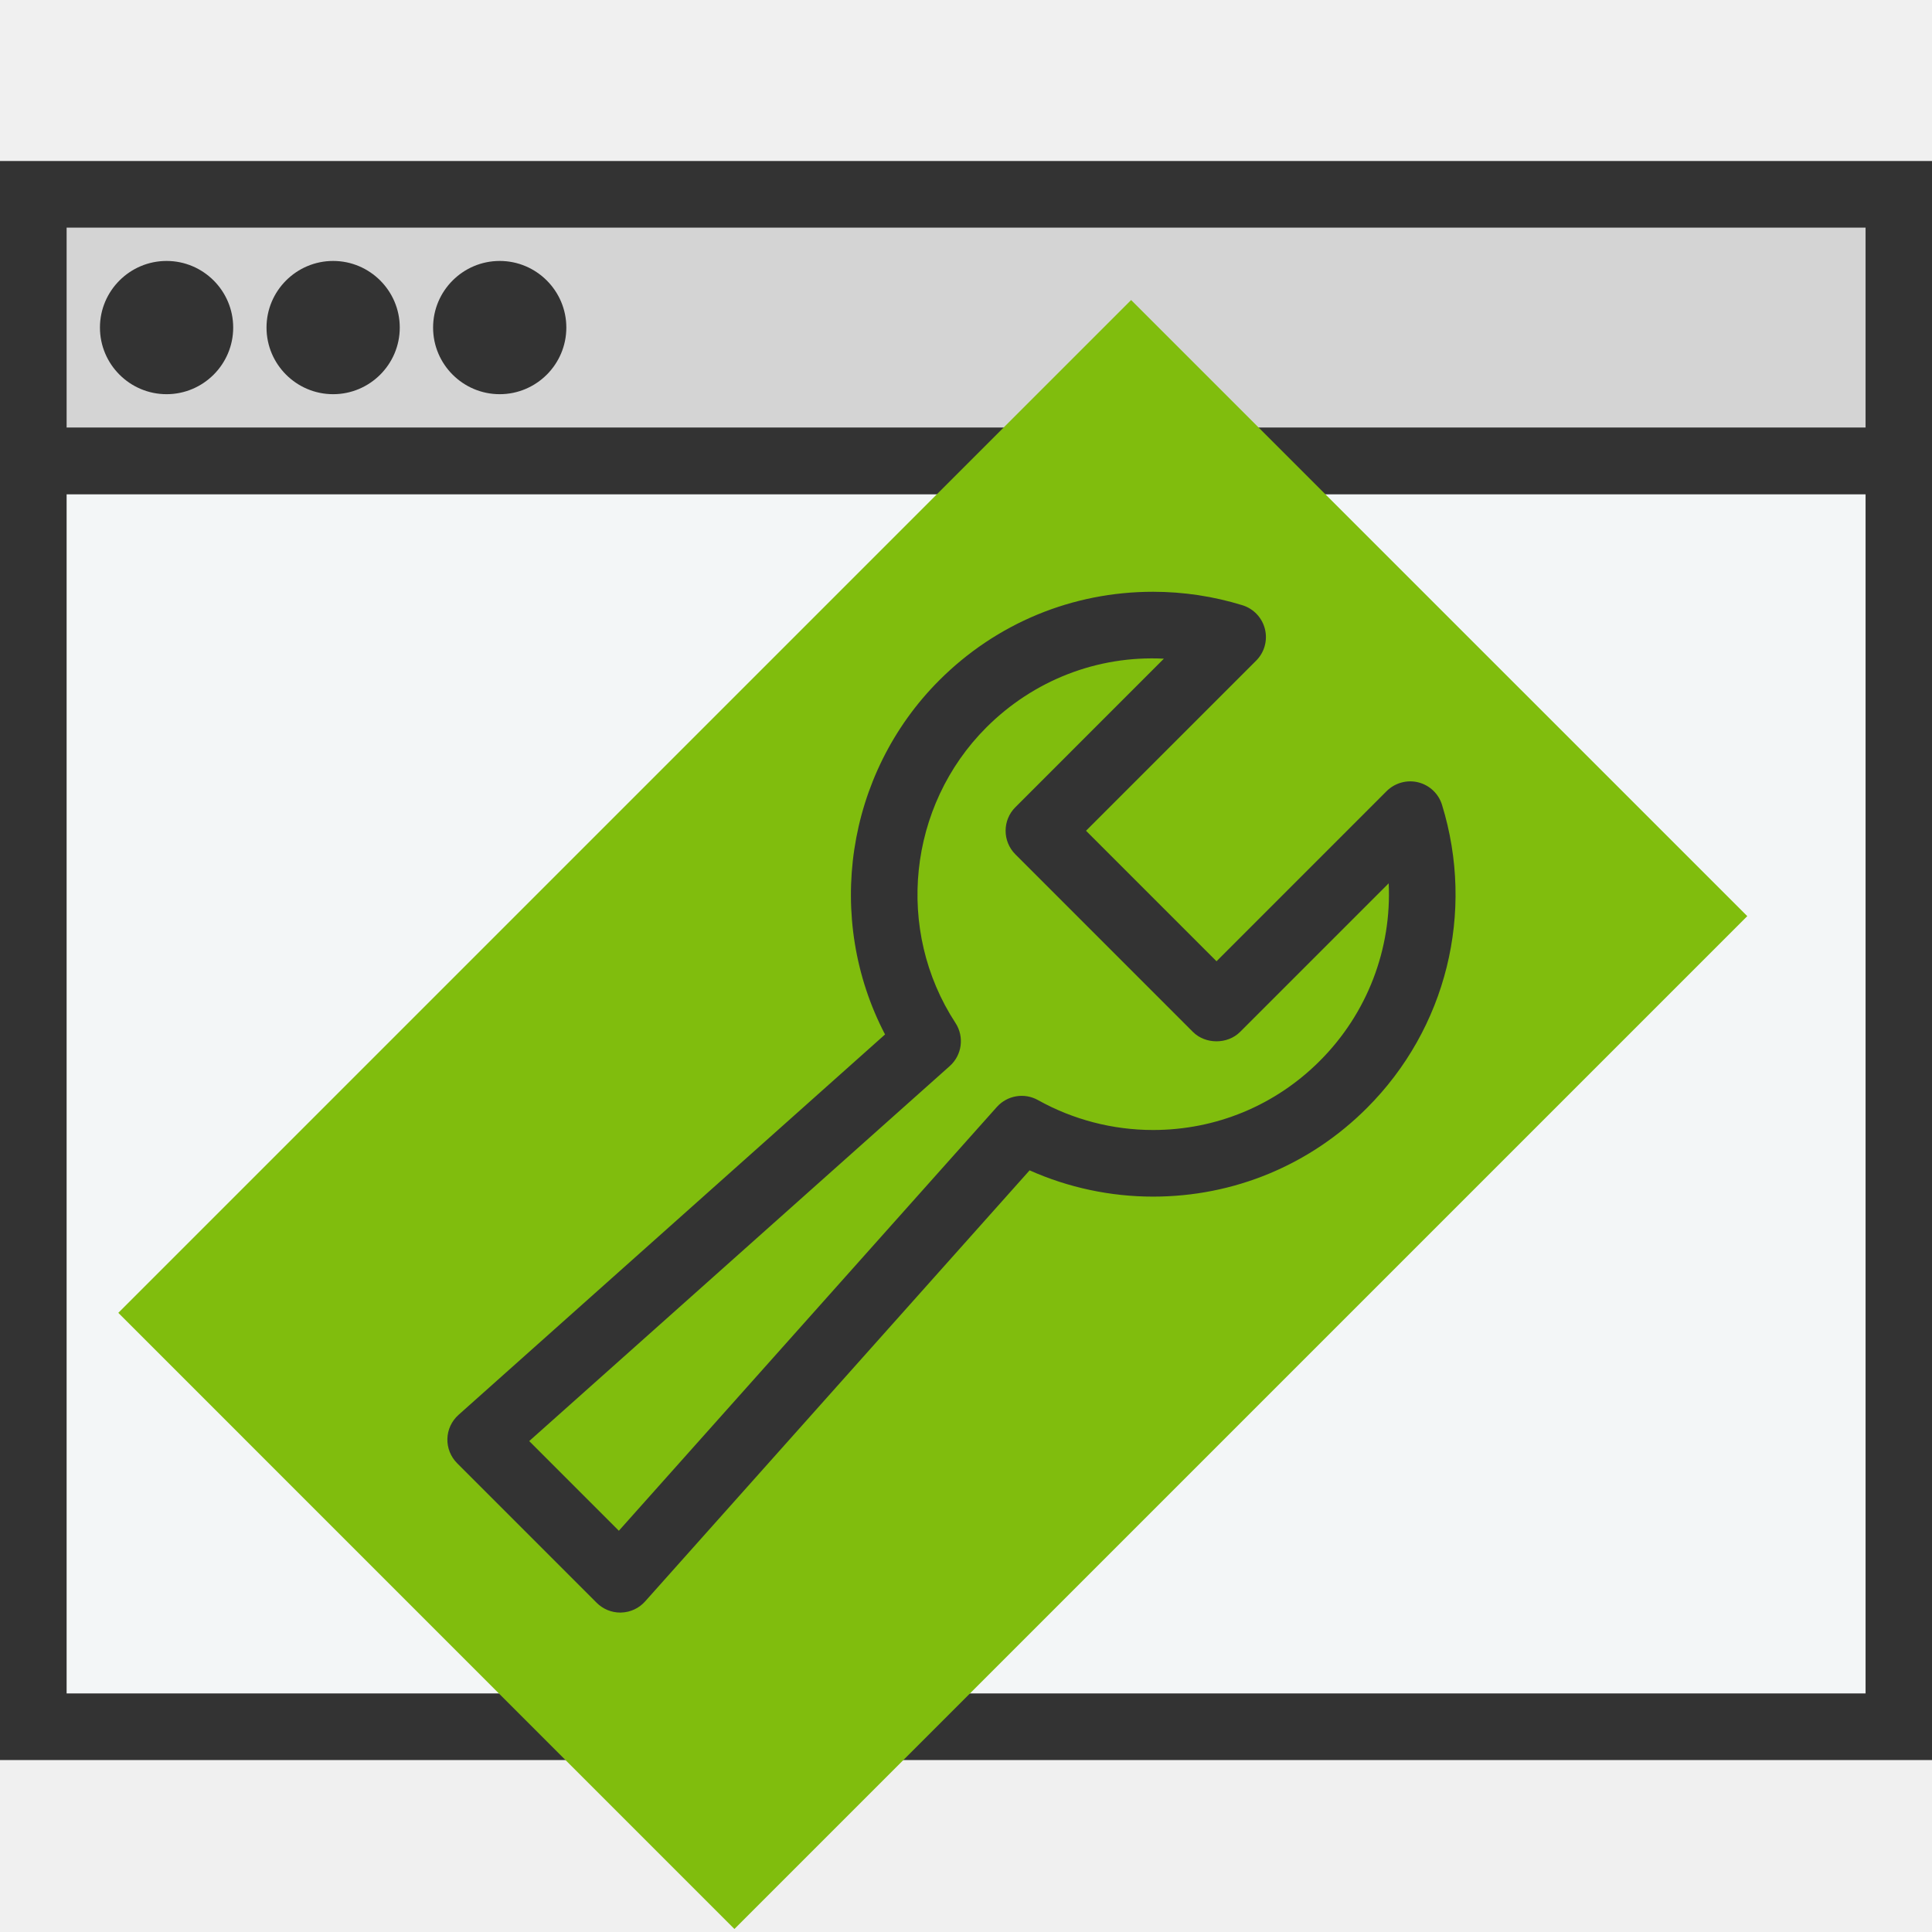
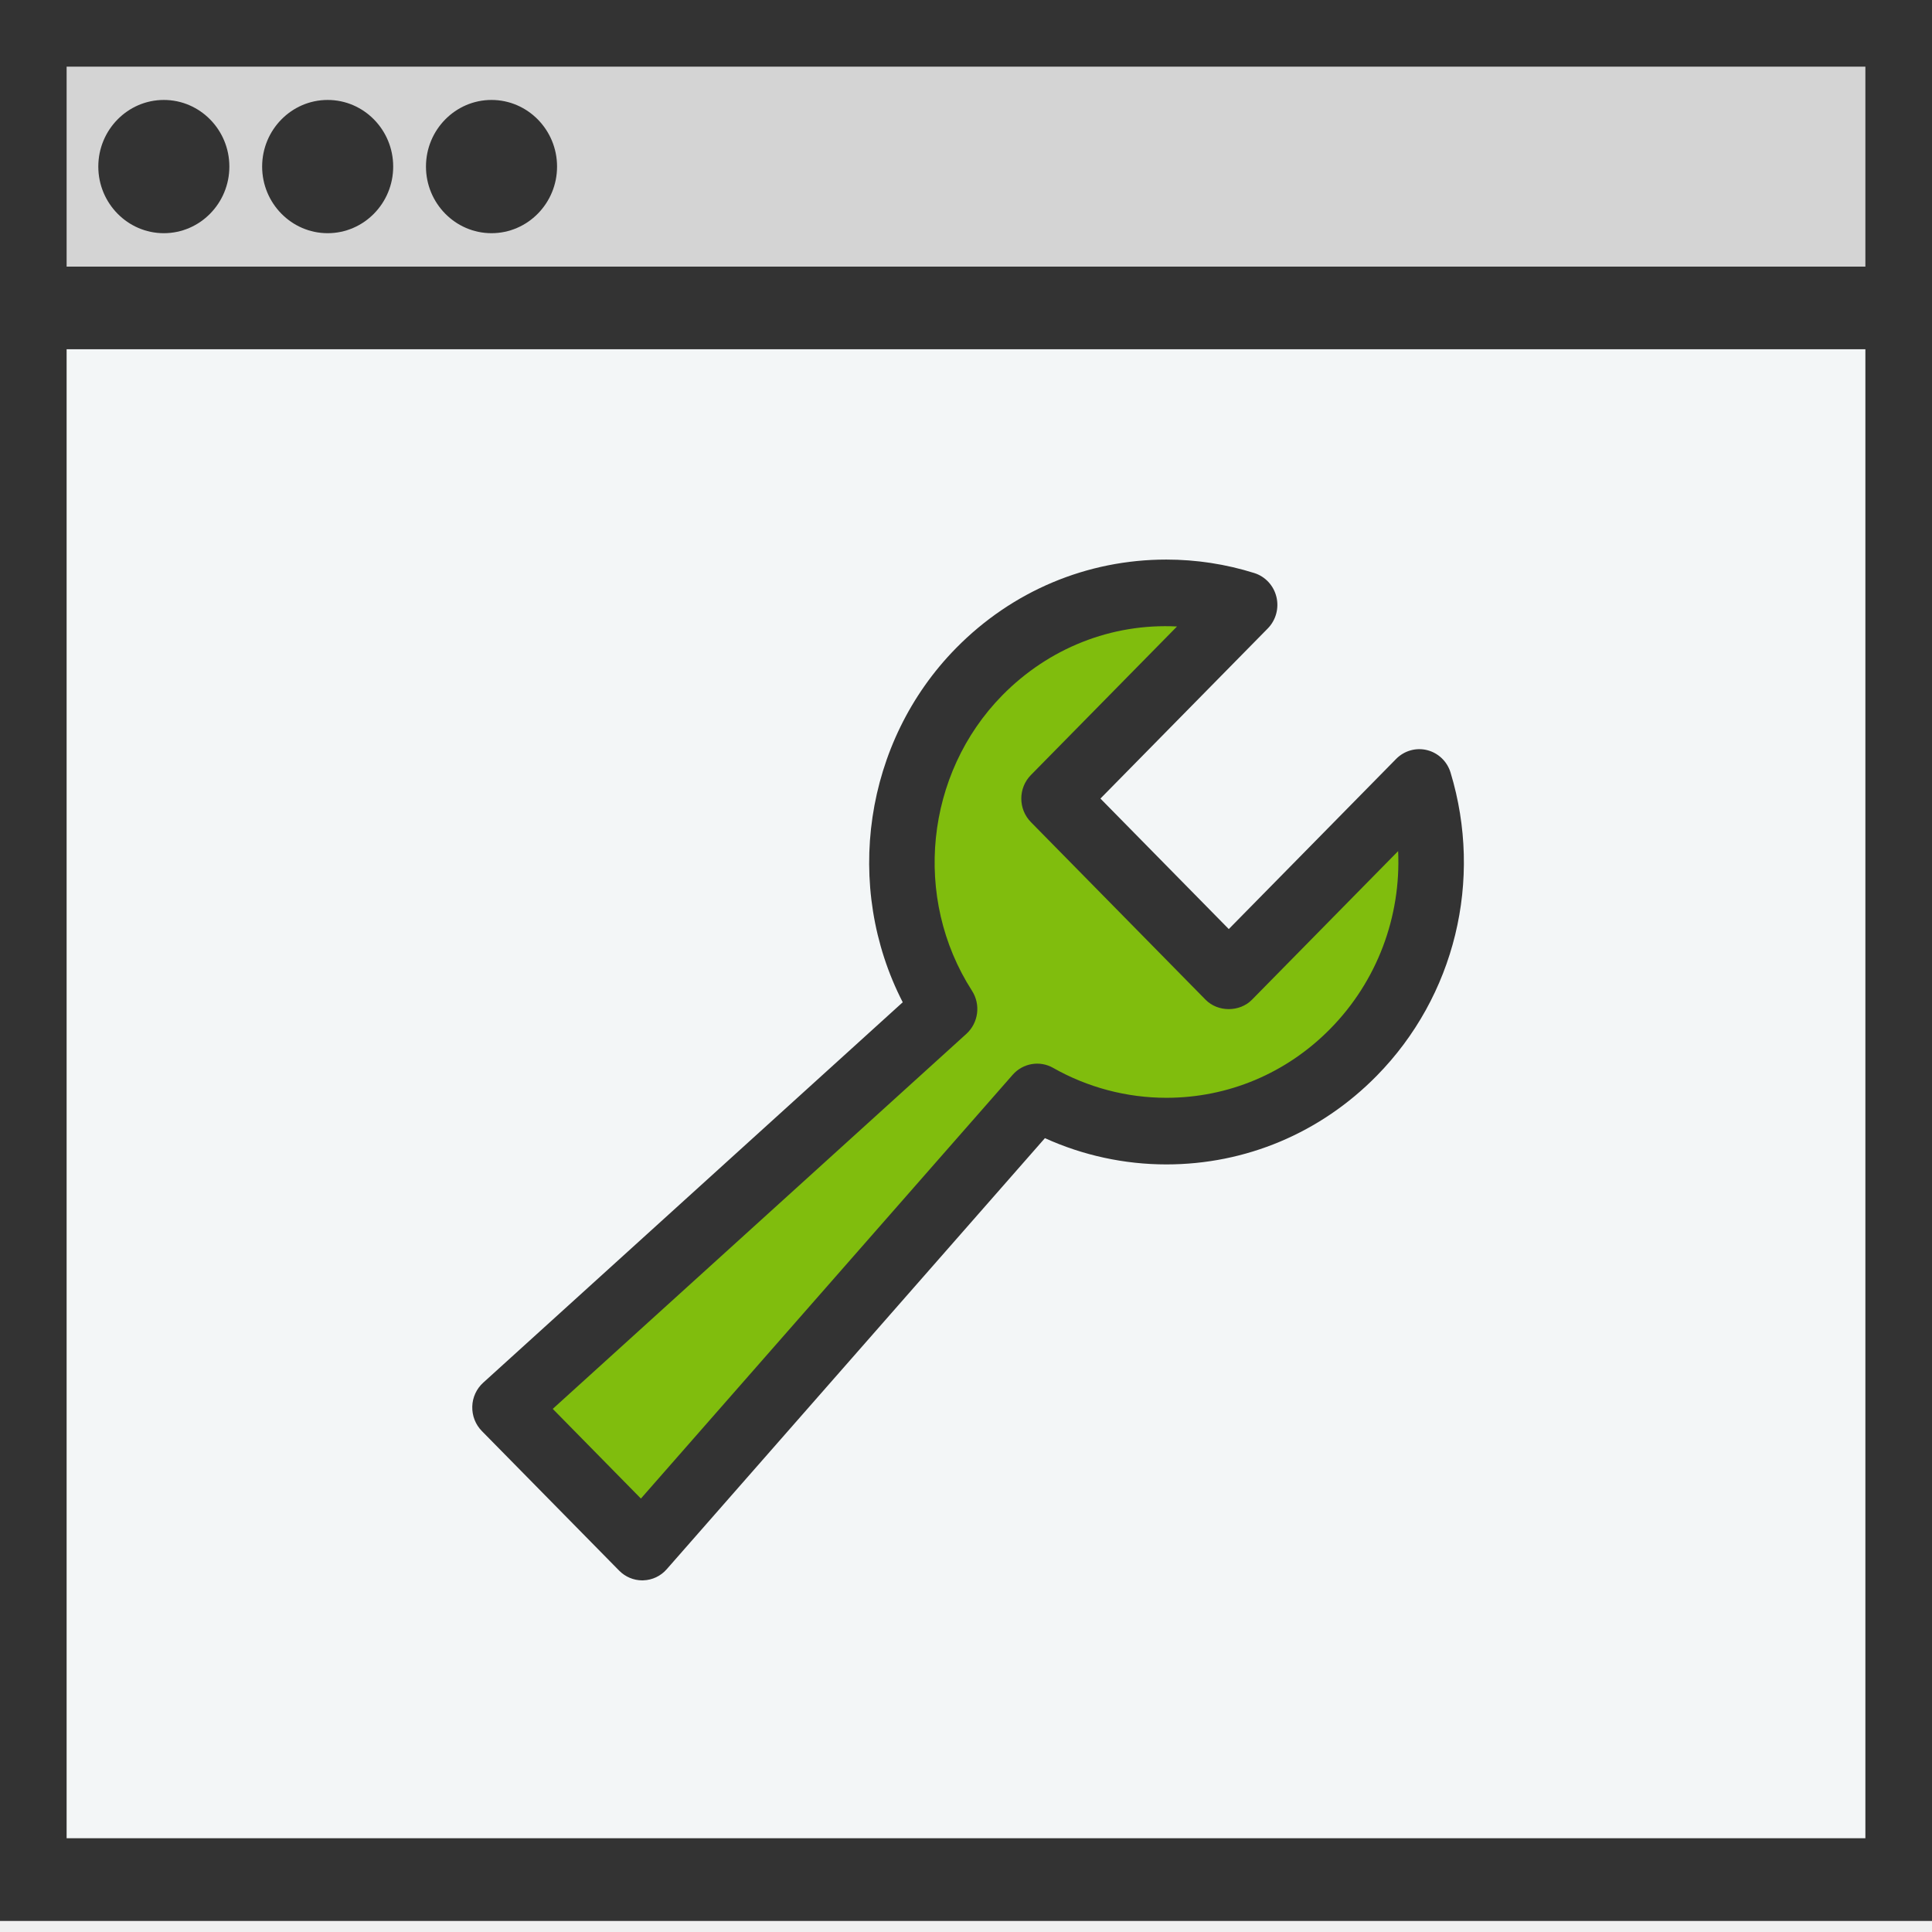
<svg xmlns="http://www.w3.org/2000/svg" xmlns:xlink="http://www.w3.org/1999/xlink" width="60px" height="60px" viewBox="0 0 60 60" version="1.1">
  <defs>
-     <path id="path-1" d="M17.245,16.617 C20.428,18.399 24.529,17.937 27.235,15.23 C29.503,12.963 30.195,9.716 29.311,6.851 L23.296,12.867 L17.779,7.351 L23.795,1.336 C20.931,0.452 17.684,1.143 15.416,3.411 C12.57,6.257 12.206,10.644 14.323,13.885 L0.445,26.262 L4.779,30.596 L17.245,16.617" />
+     <path id="path-1" d="M16.963,16.617 C20.093,18.399 24.127,17.937 26.789,15.23 C29.02,12.963 29.7,9.716 28.83,6.851 L22.914,12.867 L17.488,7.351 L23.405,1.336 C20.588,0.452 17.394,1.143 15.164,3.411 C12.364,6.257 12.006,10.644 14.088,13.885 L0.438,26.262 L4.7,30.596 L16.963,16.617" />
  </defs>
  <g id="Page-1" stroke="none" stroke-width="1" fill="none" fill-rule="evenodd">
    <g id="Browsertool">
-       <g id="colored" transform="translate(0, 5)">
-         <g id="Imported-Layers">
-           <path d="M1.035,9.311 L58.971,9.311 L58.971,48.625 L1.035,48.625 L1.035,9.311 L1.035,9.311 Z" id="Fill-1079" fill="#F3F6F7" />
-           <path d="M0,8.277 L60.006,8.277 L60.006,49.66 L0,49.66 L0,8.277 L0,8.277 Z M2.069,47.591 L57.937,47.591 L57.937,10.346 L2.069,10.346 L2.069,47.591 L2.069,47.591 Z" id="Fill-1081" fill="#333333" />
-           <path d="M1.035,1.035 L58.971,1.035 L58.971,9.311 L1.035,9.311 L1.035,1.035 L1.035,1.035 Z" id="Fill-1082" fill="#D4D4D4" />
-           <path d="M0,0 L60.006,0 L60.006,10.346 L0,10.346 L0,0 L0,0 Z M2.069,8.277 L57.937,8.277 L57.937,2.069 L2.069,2.069 L2.069,8.277 L2.069,8.277 Z" id="Fill-1084" fill="#333333" />
-           <path d="M5.173,7.242 C4.033,7.242 3.104,6.314 3.104,5.173 C3.104,4.032 4.033,3.104 5.173,3.104 C6.313,3.104 7.242,4.032 7.242,5.173 C7.242,6.314 6.313,7.242 5.173,7.242" id="Fill-1085" fill="#333333" />
-           <path d="M10.346,7.242 C9.206,7.242 8.277,6.314 8.277,5.173 C8.277,4.032 9.206,3.104 10.346,3.104 C11.486,3.104 12.415,4.032 12.415,5.173 C12.415,6.314 11.486,7.242 10.346,7.242" id="Fill-1086" fill="#333333" />
-           <path d="M15.519,7.242 C14.379,7.242 13.45,6.314 13.45,5.173 C13.45,4.032 14.379,3.104 15.519,3.104 C16.659,3.104 17.588,4.032 17.588,5.173 C17.588,6.314 16.659,7.242 15.519,7.242" id="Fill-1087" fill="#333333" />
-           <g id="Group-1090" transform="translate(14.48417, 13.44958)">
-             <g id="mask-2" transform="translate(0, 0)" fill="#FFFFFF">
-               <path d="M17.245,16.617 C20.428,18.399 24.529,17.937 27.235,15.23 C29.503,12.963 30.195,9.716 29.311,6.851 L23.296,12.867 L17.779,7.351 L23.795,1.336 C20.931,0.452 17.684,1.143 15.416,3.411 C12.57,6.257 12.206,10.644 14.323,13.885 L0.445,26.262 L4.779,30.596 L17.245,16.617" id="path-1" />
-             </g>
-             <g id="Fill-1088-Clipped" transform="translate(0, 0)">
-               <mask id="mask-2" fill="white">
-                 <use xlink:href="#path-1" />
-               </mask>
-               <g id="path-1" />
-               <path d="M20.644,-9.132 L39.779,10.002 L8.324,41.457 L-10.81,22.322 L20.644,-9.132" id="Fill-1088" fill="#80BD0D" mask="url(#mask-2)" />
+       <g id="Page-1">
+         <g id="Browsertool">
+           <g id="colored">
+             <g id="Imported-Layers">
+               <path d="M1.018,9.311 L59.018,9.311 L59.018,58.621 L1.018,58.621 L1.018,9.311 L1.018,9.311 Z" id="Fill-1079" fill="#F3F6F7" />
+               <path d="M0,8.277 L60,8.277 L60,59.657 L0,59.657 L0,8.277 L0,8.277 Z M2.069,57.088 L57.931,57.088 L57.931,10.846 L2.069,10.846 L2.069,57.088 L2.069,57.088 Z" id="Fill-1081" fill="#333333" />
+               <path d="M1.018,1.035 L59.018,1.035 L59.018,9.315 L1.018,9.315 L1.018,1.035 L1.018,1.035 Z" id="Fill-1082" fill="#D4D4D4" />
+               <path d="M0,0 L60,0 L60,10.35 L0,10.35 L0,0 L0,0 Z M2.069,8.28 L57.931,8.28 L57.931,2.07 L2.069,2.07 L2.069,8.28 L2.069,8.28 Z" id="Fill-1084" fill="#333333" />
+               <path d="M5.088,7.242 C3.967,7.242 3.053,6.314 3.053,5.173 C3.053,4.032 3.967,3.104 5.088,3.104 C6.21,3.104 7.123,4.032 7.123,5.173 C7.123,6.314 6.21,7.242 5.088,7.242" id="Fill-1085" fill="#333333" />
+               <path d="M10.176,7.242 C9.055,7.242 8.141,6.314 8.141,5.173 C8.141,4.032 9.055,3.104 10.176,3.104 C11.298,3.104 12.211,4.032 12.211,5.173 C12.211,6.314 11.298,7.242 10.176,7.242" id="Fill-1086" fill="#333333" />
+               <path d="M15.264,7.242 C14.143,7.242 13.229,6.314 13.229,5.173 C13.229,4.032 14.143,3.104 15.264,3.104 C16.386,3.104 17.3,4.032 17.3,5.173 C17.3,6.314 16.386,7.242 15.264,7.242" id="Fill-1087" fill="#333333" />
+               <g id="Group-1090" transform="translate(15.24672, 17.44958)">
+                 <g id="mask-2" transform="translate(0, 0)" fill="#FFFFFF">
+                   <path d="M16.963,16.617 C20.093,18.399 24.127,17.937 26.789,15.23 C29.02,12.963 29.7,9.716 28.83,6.851 L22.914,12.867 L17.488,7.351 L23.405,1.336 C20.588,0.452 17.394,1.143 15.164,3.411 C12.364,6.257 12.006,10.644 14.088,13.885 L0.438,26.262 L4.7,30.596 L16.963,16.617" id="path-1" />
+                 </g>
+                 <g id="Fill-1088-Clipped" transform="translate(0, 0)">
+                   <g id="mask-2" transform="translate(0, 0)" fill="#FFFFFF">
+                     <path d="M16.963,16.617 C20.093,18.399 24.127,17.937 26.789,15.23 C29.02,12.963 29.7,9.716 28.83,6.851 L22.914,12.867 L17.488,7.351 L23.405,1.336 C20.588,0.452 17.394,1.143 15.164,3.411 C12.364,6.257 12.006,10.644 14.088,13.885 L0.438,26.262 L4.7,30.596 L16.963,16.617" id="path-1" />
+                   </g>
+                   <g transform="translate(0, 0)">
+                     <mask id="mask-2" fill="white">
+                       <use xlink:href="#path-1" />
+                     </mask>
+                     <use id="path-1" fill="#80BD0D" xlink:href="#path-1" />
+                   </g>
+                 </g>
+               </g>
+               <path d="M19.947,49.08 C19.677,49.08 19.419,48.971 19.228,48.777 L14.965,44.443 C14.766,44.241 14.659,43.966 14.667,43.681 C14.674,43.397 14.798,43.129 15.007,42.94 L28.035,31.126 C26.19,27.537 26.826,23.042 29.69,20.129 C31.435,18.355 33.755,17.378 36.222,17.378 C37.149,17.378 38.068,17.519 38.952,17.796 C39.293,17.903 39.554,18.183 39.64,18.536 C39.726,18.888 39.624,19.26 39.372,19.517 L34.175,24.8 L38.161,28.853 L43.358,23.569 C43.61,23.313 43.978,23.209 44.321,23.296 C44.668,23.383 44.945,23.649 45.049,23.995 C46.062,27.334 45.183,30.943 42.754,33.411 C41.01,35.185 38.69,36.162 36.222,36.162 C34.92,36.162 33.631,35.882 32.451,35.346 L20.706,48.733 C20.521,48.946 20.256,49.071 19.977,49.079 C19.966,49.08 19.957,49.08 19.947,49.08 L19.947,49.08 L19.947,49.08 Z M17.166,43.754 L19.904,46.539 L31.45,33.378 C31.769,33.016 32.292,32.928 32.706,33.164 C33.775,33.771 34.99,34.093 36.222,34.093 C38.146,34.093 39.955,33.331 41.315,31.948 C42.771,30.468 43.513,28.464 43.42,26.432 L38.88,31.048 C38.498,31.436 37.823,31.436 37.441,31.048 L32.016,25.532 C31.618,25.127 31.618,24.473 32.016,24.069 L36.553,19.456 C34.518,19.352 32.568,20.13 31.129,21.592 C28.733,24.03 28.336,27.889 30.186,30.769 C30.461,31.197 30.388,31.765 30.012,32.107 L17.166,43.754 L17.166,43.754 Z" id="Fill-1091" fill="#333333" />
            </g>
          </g>
-           <path d="M19.263,45.08 C18.989,45.08 18.726,44.971 18.531,44.777 L14.198,40.443 C13.996,40.241 13.886,39.966 13.894,39.681 C13.902,39.397 14.028,39.129 14.24,38.94 L27.486,27.126 C25.61,23.537 26.257,19.042 29.168,16.129 C30.942,14.355 33.301,13.378 35.809,13.378 C36.752,13.378 37.686,13.519 38.585,13.796 C38.931,13.903 39.196,14.183 39.284,14.536 C39.371,14.888 39.268,15.26 39.011,15.517 L33.727,20.8 L37.78,24.853 L43.063,19.569 C43.32,19.313 43.695,19.209 44.043,19.296 C44.396,19.383 44.677,19.649 44.783,19.995 C45.813,23.334 44.92,26.943 42.45,29.411 C40.677,31.185 38.318,32.162 35.809,32.162 C34.486,32.162 33.175,31.882 31.975,31.346 L20.035,44.733 C19.846,44.946 19.577,45.071 19.293,45.079 C19.283,45.08 19.273,45.08 19.263,45.08 L19.263,45.08 L19.263,45.08 Z M16.435,39.754 L19.219,42.539 L30.958,29.378 C31.282,29.016 31.813,28.928 32.235,29.164 C33.321,29.771 34.556,30.093 35.809,30.093 C37.765,30.093 39.604,29.331 40.987,27.948 C42.468,26.468 43.222,24.464 43.127,22.432 L38.511,27.048 C38.123,27.436 37.436,27.436 37.048,27.048 L31.533,21.532 C31.129,21.127 31.129,20.473 31.533,20.069 L36.145,15.456 C34.077,15.352 32.094,16.13 30.631,17.592 C28.195,20.03 27.792,23.889 29.673,26.769 C29.952,27.197 29.878,27.765 29.496,28.107 L16.435,39.754 L16.435,39.754 Z" id="Fill-1091" fill="#333333" />
        </g>
      </g>
    </g>
  </g>
</svg>
